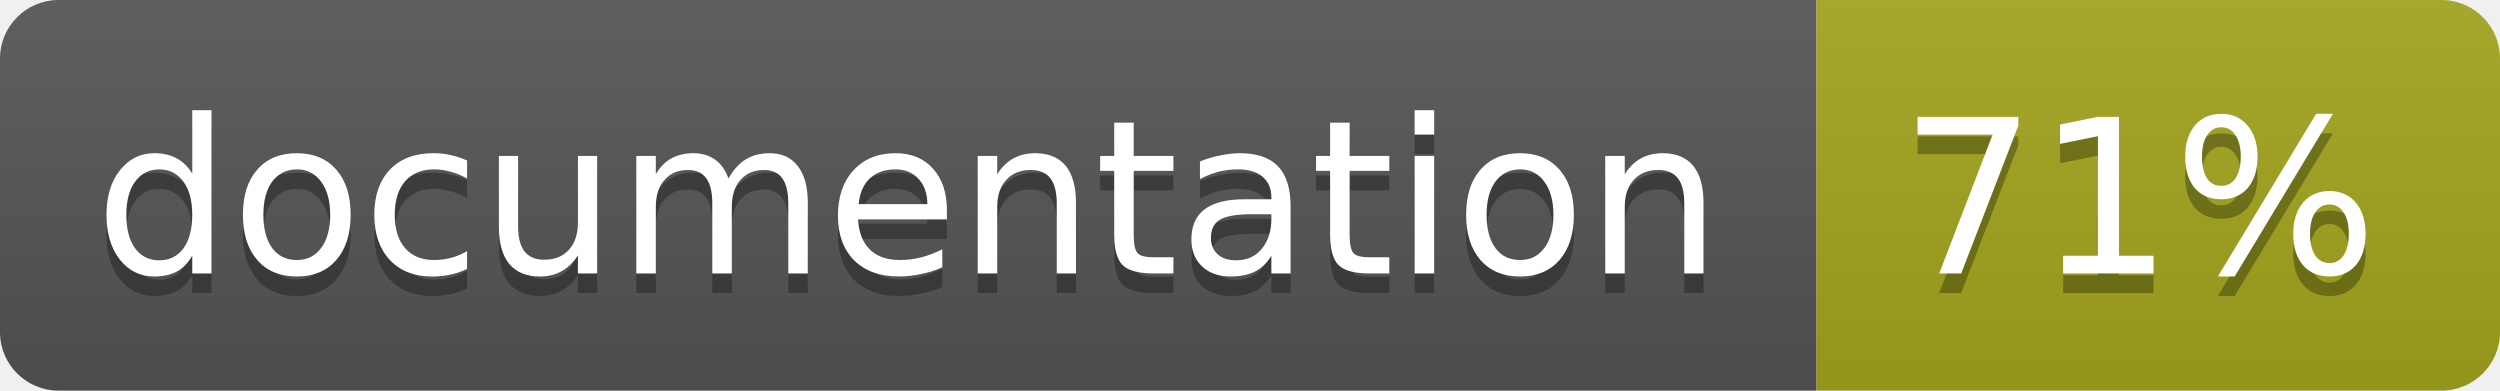
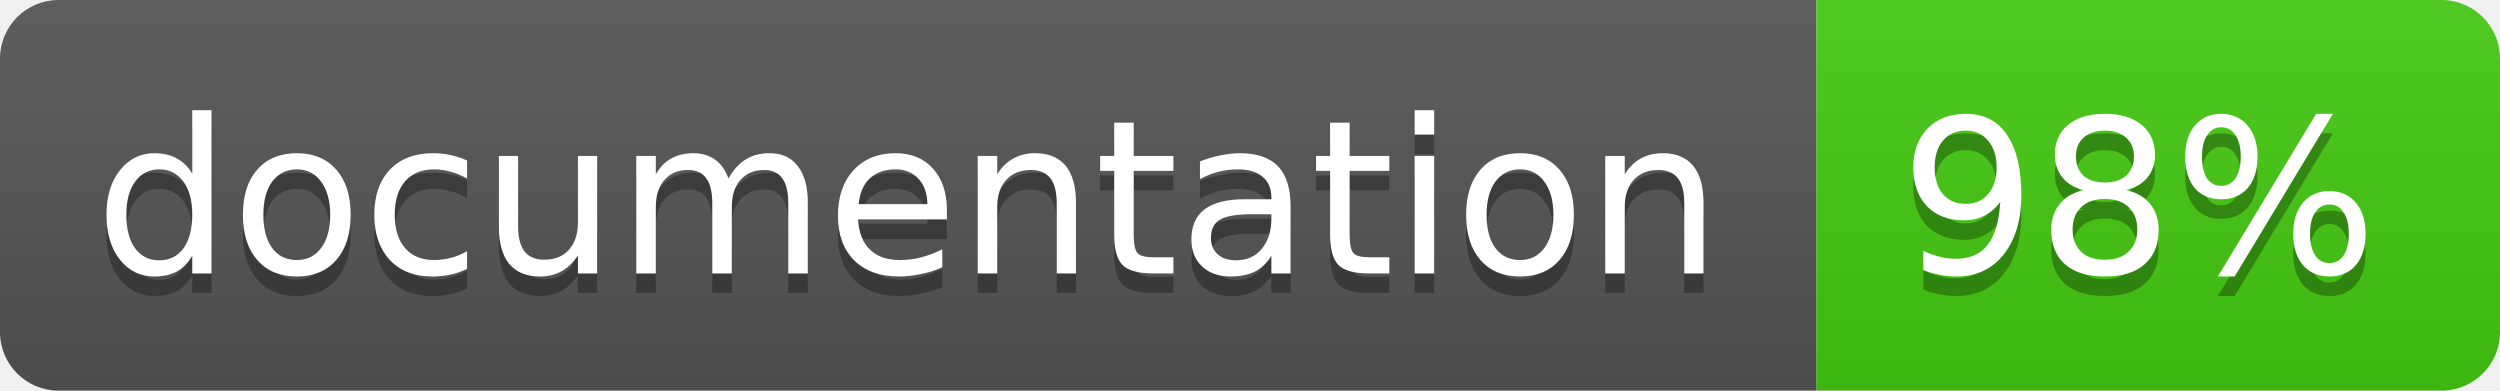
<svg xmlns="http://www.w3.org/2000/svg" width="128" height="20">
  <linearGradient id="b" x2="0" y2="100%">
    <stop offset="0" stop-color="#bbb" stop-opacity=".1" />
    <stop offset="1" stop-opacity=".1" />
  </linearGradient>
  <clipPath id="a">
    <rect width="128" height="20" rx="3" fill="#fff" />
  </clipPath>
  <g clip-path="url(#a)">
    <path fill="#555" d="M0 0h93v20H0z" />
-     <path fill="#a4a61d" d="M93 0h35v20H93z" />
+     <path fill="#4c1" d="M93 0h35v20H93z" />
    <path fill="url(#b)" d="M0 0h128v20H0z" />
  </g>
  <g fill="#fff" text-anchor="middle" font-family="DejaVu Sans,Verdana,Geneva,sans-serif" font-size="11">
    <text x="46.5" y="15" fill="#010101" fill-opacity=".3">documentation</text>
    <text x="46.5" y="14">documentation</text>
-     <text x="109.5" y="15" fill="#010101" fill-opacity=".3">71%</text>
-     <text x="109.5" y="14">71%</text>
+     <text x="109.5" y="15" fill="#010101" fill-opacity=".3">98%</text>
+     <text x="109.5" y="14">98%</text>
  </g>
</svg>
